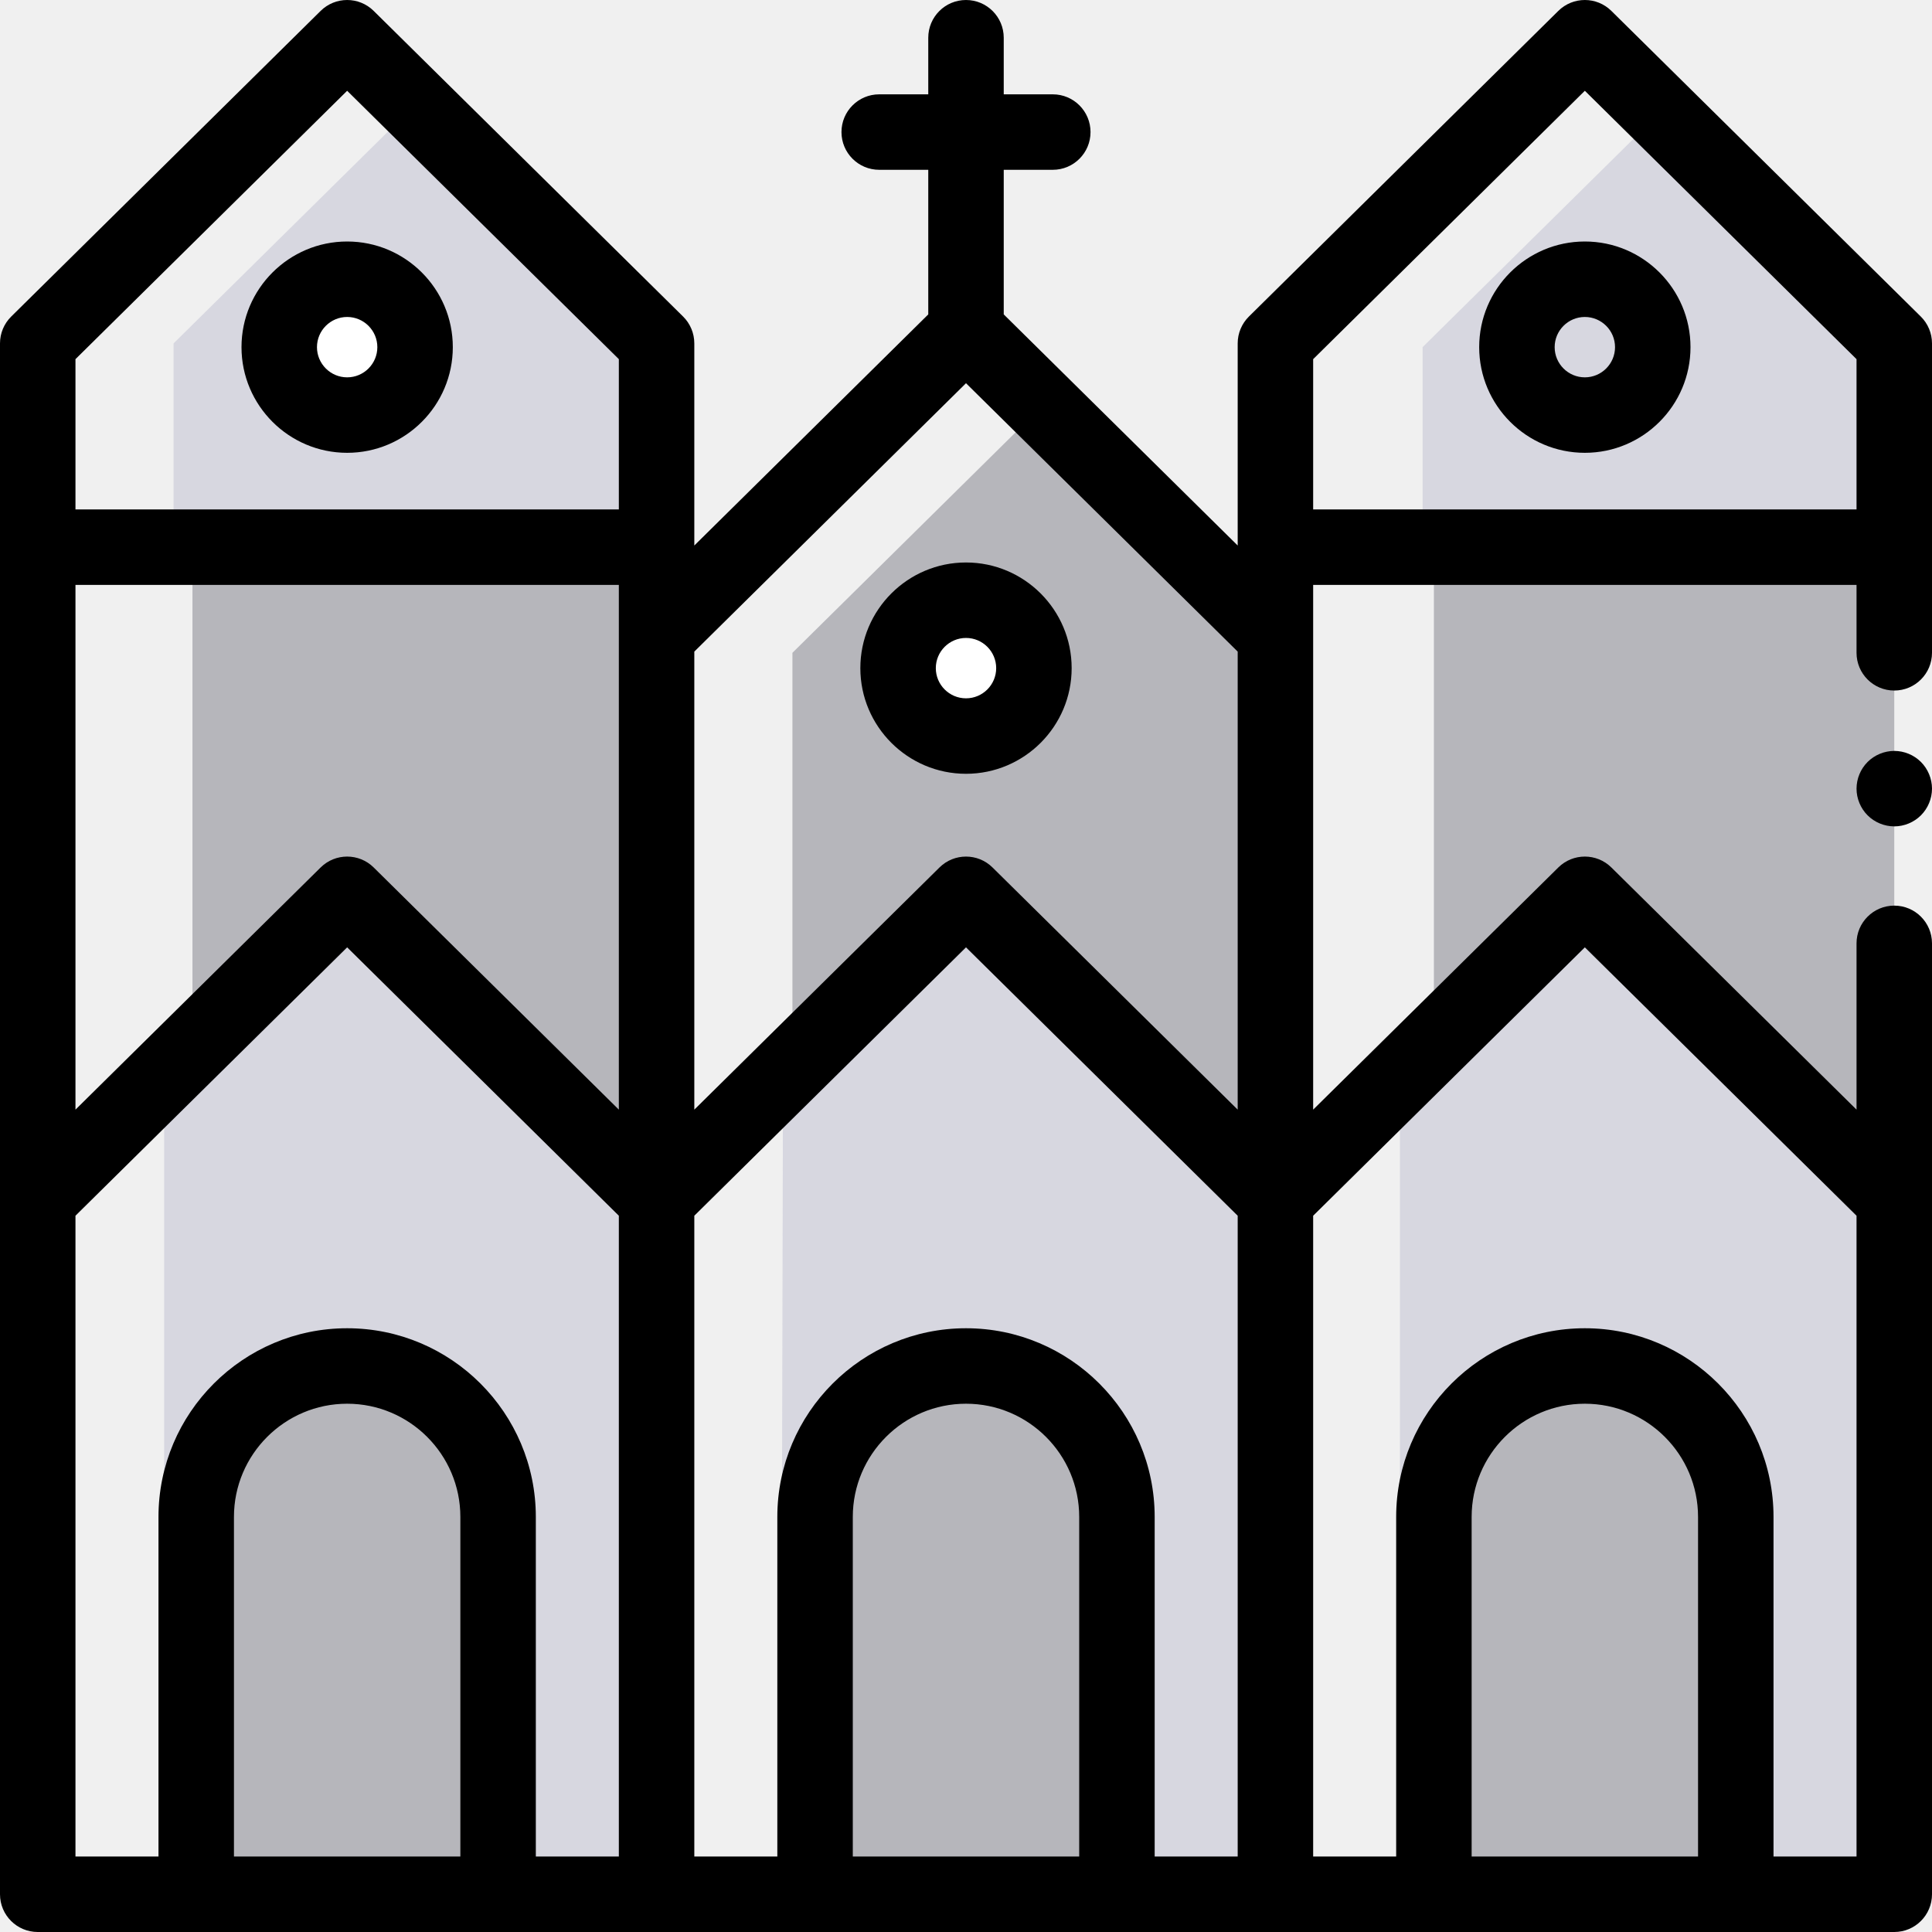
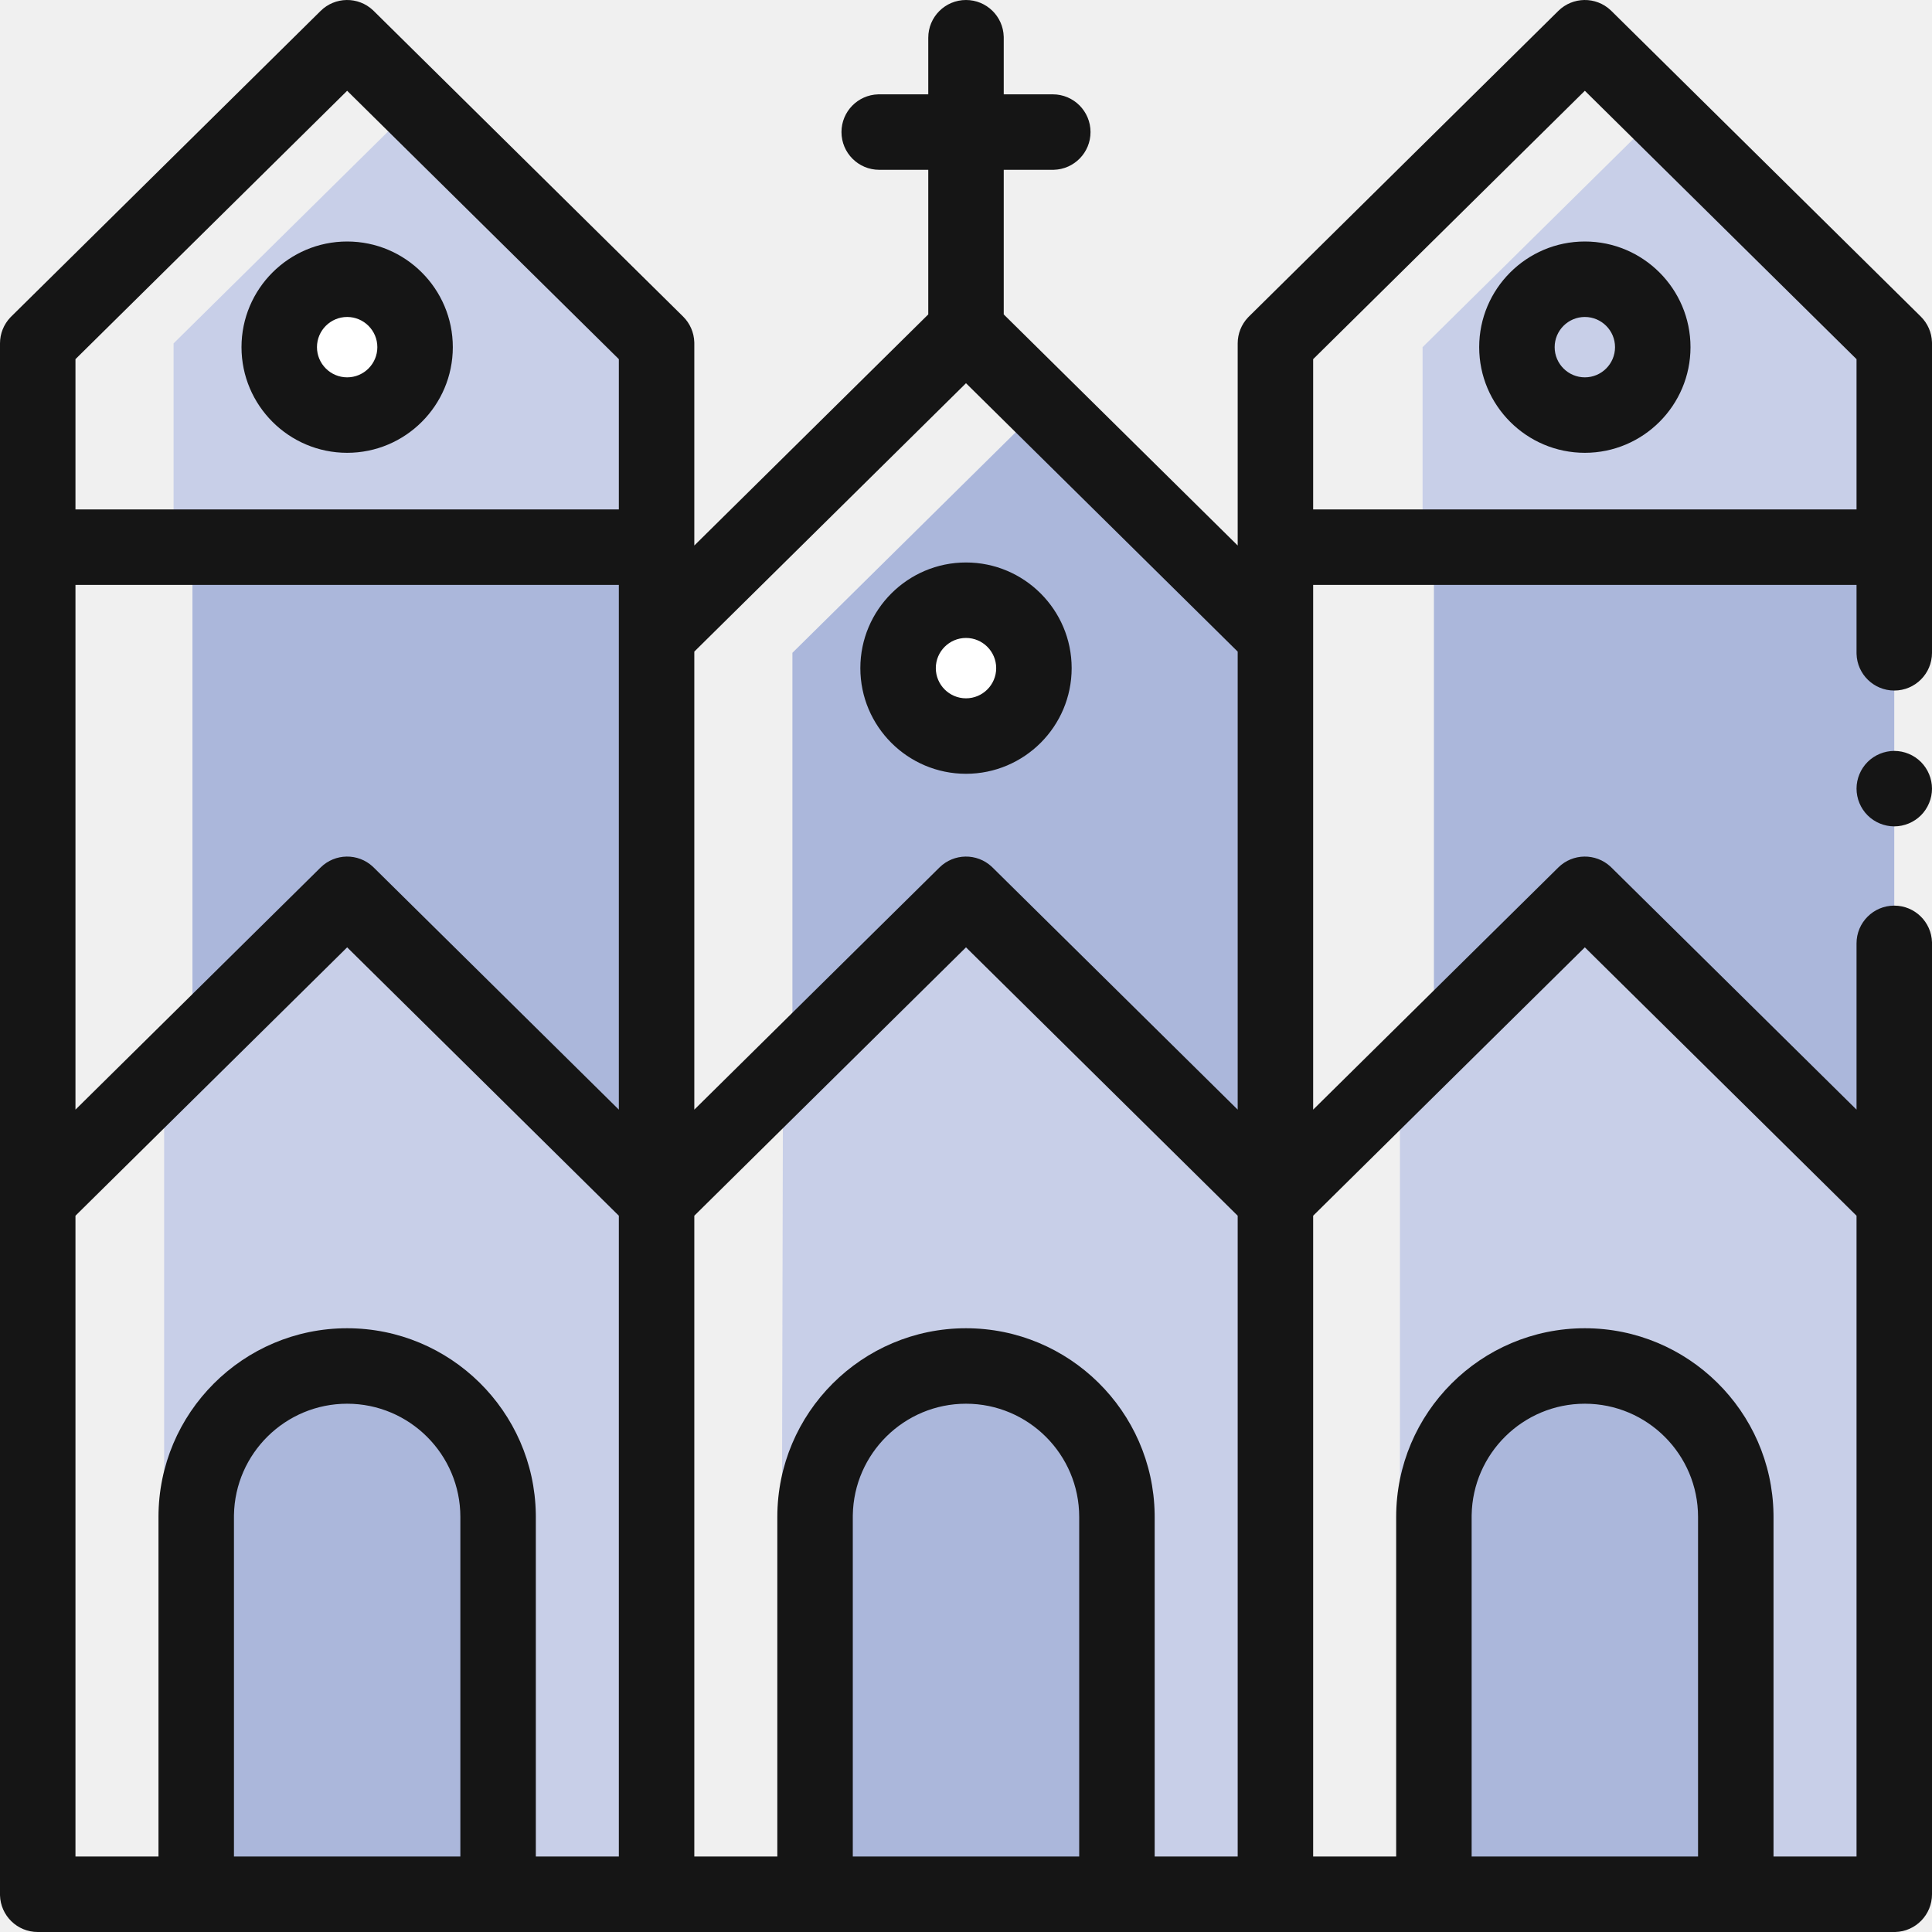
<svg xmlns="http://www.w3.org/2000/svg" viewBox="0 0 512 512">
-   <path fill="#B6B6BB" d="M51 89v411h123V91l-62.512-61.75z" />
-   <path fill="#D7D7E0" d="M110 27.781L46 91v52.75h128V91zM43.5 292v207H174V318l-81-78z" />
-   <path fill="#B6B6BB" d="M132 502H52V402c0-22.09 17.91-40 40-40s40 17.91 40 40v100zM380 92v410h122V91l-60.492-59.758z" />
-   <path fill="#D7D7E0" d="M377 92v51.75h125V91l-61.992-61.238zM371 288.5V502h131V318l-81.5-81.5z" />
-   <path fill="#B6B6BB" d="M460 502h-80V402c0-22.09 17.91-40 40-40s40 17.91 40 40v100zM274 109.781L210 173v329h128V173z" />
-   <path fill="#D7D7E0" d="M207.5 285.5L207 499h131V318l-84-80z" />
-   <path fill="#B6B6BB" d="M296 502h-80V402c0-22.09 17.91-40 40-40s40 17.91 40 40v100z" />
-   <path fill="#FFF" d="M110 92c0 9.941-8.059 18-18 18s-18-8.059-18-18 8.059-18 18-18 18 8.059 18 18zM274 177.063c0 9.94-8.059 18-18 18s-18-8.06-18-18c0-9.942 8.059-18 18-18s18 8.058 18 18z" />
-   <path fill="#000" d="M92 120c15.438 0 28-12.563 28-28 0-15.438-12.563-28-28-28-15.438 0-28 12.563-28 28 0 15.438 12.563 28 28 28zm0-36c4.41 0 8 3.59 8 8s-3.59 8-8 8-8-3.59-8-8 3.59-8 8-8zM228 177.063c0 15.44 12.563 28 28 28 15.438 0 28-12.56 28-28 0-15.438-12.563-28-28-28-15.438 0-28 12.562-28 28zm36 0c0 4.41-3.59 8-8 8s-8-3.59-8-8 3.59-8 8-8 8 3.59 8 8z" />
-   <path fill="#000" d="M509.027 83.887l-82-81c-3.894-3.848-10.16-3.848-14.054 0l-82 81A10 10 0 00328 91v53.566L266 83.32V45h13c5.523 0 10-4.477 10-10s-4.477-10-10-10h-13V10c0-5.523-4.477-10-10-10s-10 4.477-10 10v15h-13c-5.523 0-10 4.477-10 10s4.477 10 10 10h13v38.32l-62 61.246V91a10 10 0 00-2.973-7.113l-82-81c-3.894-3.848-10.16-3.848-14.054 0l-82 81A10 10 0 000 91v411c0 5.523 4.477 10 10 10h492c5.523 0 10-4.477 10-10V250c0-5.523-4.477-10-10-10s-10 4.477-10 10v44.066l-64.973-64.18c-3.894-3.847-10.16-3.847-14.054 0L348 294.067V155h144v18c0 5.523 4.477 10 10 10s10-4.477 10-10V91a10 10 0 00-2.973-7.113zM328 294.067l-64.973-64.18c-3.894-3.848-10.16-3.848-14.054 0L184 294.067V172.68l72-71.125 72 71.125v121.386zM20 155h144v139.066l-64.973-64.18c-3.894-3.847-10.16-3.847-14.054 0L20 294.067V155zM92 24.055l72 71.125V135H20V95.18l72-71.125zM20 322.18l72-71.125 72 71.125V492h-22v-90c0-27.57-22.43-50-50-50s-50 22.43-50 50v90H20V322.18zM62 492v-90c0-16.543 13.457-30 30-30s30 13.457 30 30v90H62zm122-169.82l72-71.125 72 71.125V492h-22v-90c0-27.57-22.43-50-50-50s-50 22.43-50 50v90h-22V322.18zM226 492v-90c0-16.543 13.457-30 30-30s30 13.457 30 30v90h-60zm164 0v-90c0-16.543 13.457-30 30-30s30 13.457 30 30v90h-60zm30-240.945l72 71.125V492h-22v-90c0-27.57-22.43-50-50-50s-50 22.43-50 50v90h-22V322.18l72-71.125zM348 135V95.18l72-71.125 72 71.125V135H348z" />
-   <path fill="#000" d="M502 199a10.08 10.08 0 00-7.07 2.93A10.08 10.08 0 00492 209c0 2.629 1.07 5.21 2.93 7.07A10.08 10.08 0 00502 219c2.629 0 5.21-1.07 7.07-2.93A10.08 10.08 0 00512 209c0-2.629-1.07-5.21-2.93-7.07A10.08 10.08 0 00502 199zM420 64c-15.438 0-28 12.563-28 28 0 15.438 12.563 28 28 28 15.438 0 28-12.563 28-28 0-15.438-12.563-28-28-28zm0 36c-4.41 0-8-3.59-8-8s3.59-8 8-8 8 3.59 8 8-3.59 8-8 8z" />
+   <path fill="#abb7db" d="M441.508 31.242L502 91v411H380V92l61.508-60.758zM274 109.782L338 173v329H210V173l64-63.219zM111.488 29.25L174 91v409H51V89l60.488-59.75z" />
+   <path fill="#c8cfe8" d="M420.5 236.5L502 318v184h-42V402c0-22.09-17.91-40-40-40-21.869 0-39.641 17.554-39.995 39.339L380 402v100h-9V288.5l49.5-52zM93 240l81 78v181h-42v-97c0-21.869-17.554-39.641-39.339-39.995L92 362c-21.869 0-39.641 17.554-39.995 39.339L52 402v97h-8.5V292L93 240zm161-2l84 80v181h-42v-97c0-21.869-17.554-39.641-39.339-39.995L256 362c-21.869 0-39.641 17.554-39.995 39.339L216 402v97h-9l.5-213.5L254 238zM110 27.781L174 91v52.75H46V91l64-63.219zm330.008 1.98L502 91v52.75H377V92l63.008-62.238z" />
+   <path fill="#fff" d="M256 159.063c9.941 0 18 8.058 18 18 0 9.94-8.059 18-18 18s-18-8.06-18-18c0-9.942 8.059-18 18-18zM92 74c9.941 0 18 8.059 18 18s-8.059 18-18 18-18-8.059-18-18 8.059-18 18-18z" />
+   <path fill="#151515" d="M426.809 2.677l.218.21 82 81a10 10 0 012.967 6.78L512 91v82c0 5.523-4.477 10-10 10-5.43 0-9.848-4.326-9.996-9.72L492 173v-18H348v139.066l64.973-64.18c3.822-3.776 9.929-3.846 13.836-.21l.218.21L492 294.067V250c0-5.523 4.477-10 10-10 5.43 0 9.848 4.326 10 9.72V502c0 5.43-4.326 9.848-9.72 10H10c-5.43 0-9.848-4.326-10-9.72V91a10 10 0 012.74-6.875l.233-.238 82-81c3.822-3.777 9.929-3.847 13.836-.21l.218.21 82 81a10 10 0 012.967 6.78L184 91v53.566l62-61.246V45h-13c-5.523 0-10-4.477-10-10 0-5.43 4.326-9.848 9.72-9.996L233 25h13V10c0-5.523 4.477-10 10-10 5.43 0 9.848 4.326 9.996 9.72L266 10v15h13c5.523 0 10 4.477 10 10 0 5.43-4.326 9.848-9.72 9.996L279 45h-13v38.32l62 61.246V91a10 10 0 012.74-6.875l.233-.238 82-81c3.822-3.777 9.929-3.847 13.836-.21zM92 251.055L20 322.18V492h22v-90c0-27.57 22.43-50 50-50 27.295 0 49.55 21.983 49.993 49.174L142 402v90h22V322.18l-72-71.125zM92 372c-16.378 0-29.73 13.19-29.996 29.505L62 402v90h60v-90c0-16.543-13.457-30-30-30zm164-120.945l-72 71.125V492h22v-90c0-27.57 22.43-50 50-50 27.295 0 49.55 21.983 49.993 49.174L306 402v90h22V322.18l-72-71.125zM256 372c-16.378 0-29.73 13.19-29.996 29.505L226 402v90h60v-90c0-16.543-13.457-30-30-30zm164 0c-16.378 0-29.73 13.19-29.996 29.505L390 402v90h60v-90c0-16.543-13.457-30-30-30zm0-120.945l-72 71.125V492h22v-90c0-27.57 22.43-50 50-50 27.295 0 49.55 21.983 49.993 49.174L470 402v90h22V322.18l-72-71.125zm-164-149.5l-72 71.125v121.386l64.973-64.18c3.822-3.776 9.929-3.846 13.836-.21l.218.21L328 294.067V172.68l-72-71.125zM164 155H20v139.066l64.973-64.18c3.822-3.776 9.929-3.846 13.836-.21l.218.21L164 294.067V155zm338 44c2.629 0 5.21 1.07 7.07 2.93A10.08 10.08 0 01512 209c0 2.629-1.07 5.21-2.93 7.07A10.08 10.08 0 01502 219a10.08 10.08 0 01-7.07-2.93A10.08 10.08 0 01492 209c0-2.629 1.07-5.21 2.93-7.07A10.08 10.08 0 01502 199zm-246-49.938c15.438 0 28 12.563 28 28 0 15.442-12.563 28-28 28-15.438 0-28-12.558-28-28 0-15.437 12.563-28 28-28zm0 20c-4.41 0-8 3.59-8 8s3.59 8 8 8 8-3.59 8-8-3.59-8-8-8zM92 24.055L20 95.18V135h144V95.18L92 24.055zm328 0L348 95.18V135h144V95.18l-72-71.125zM92 64c15.438 0 28 12.563 28 28 0 15.438-12.563 28-28 28-15.438 0-28-12.563-28-28 0-15.438 12.563-28 28-28zm328 0c15.438 0 28 12.563 28 28 0 15.438-12.563 28-28 28-15.438 0-28-12.563-28-28 0-15.438 12.563-28 28-28zM92 84c-4.41 0-8 3.59-8 8s3.59 8 8 8 8-3.59 8-8-3.59-8-8-8zm328 0c-4.41 0-8 3.59-8 8s3.59 8 8 8 8-3.59 8-8-3.59-8-8-8z" />
</svg>
